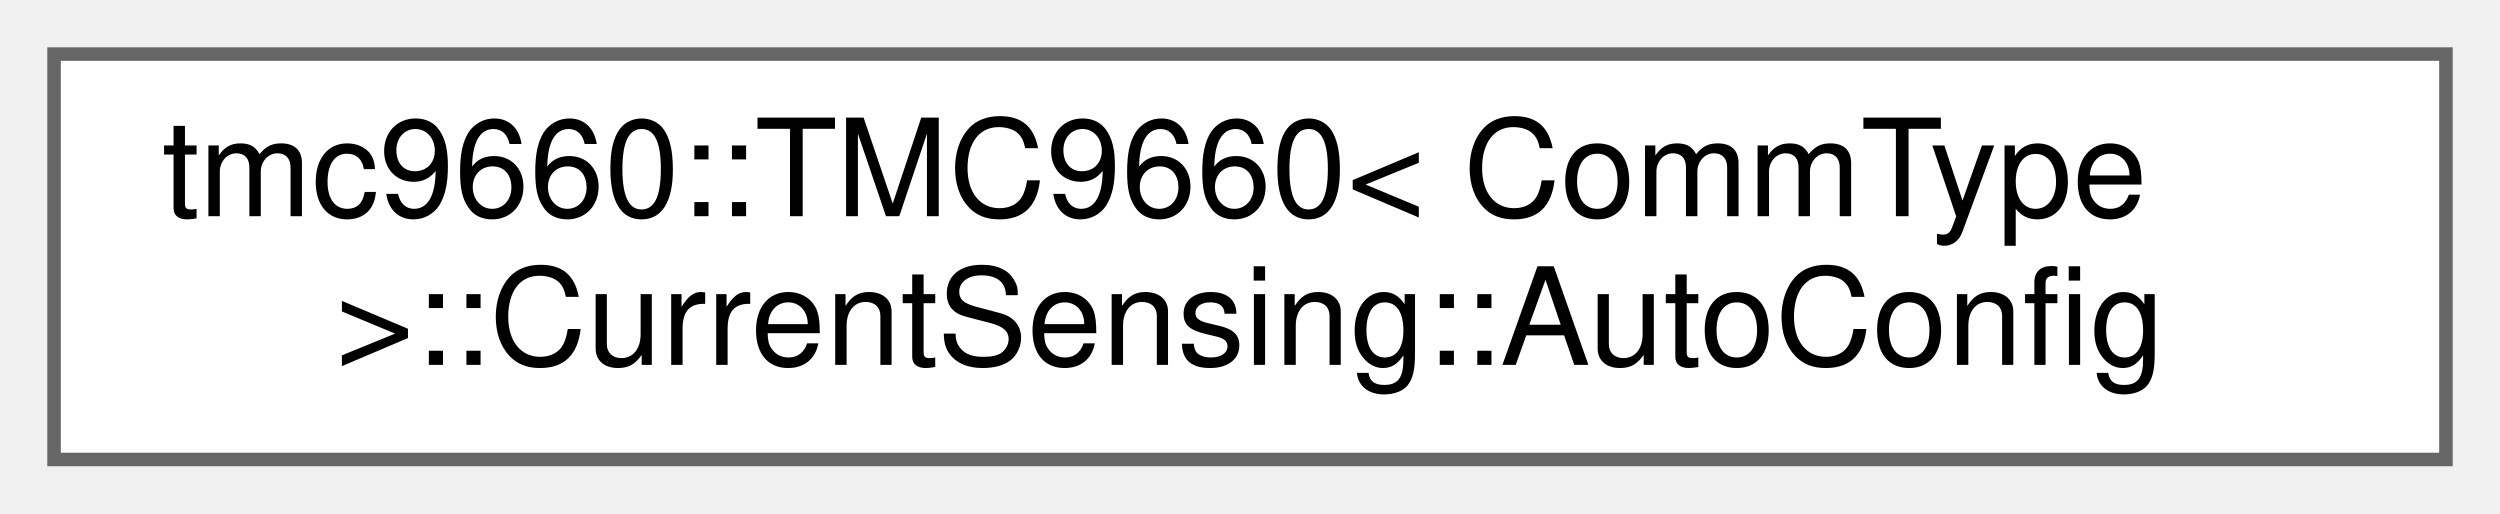
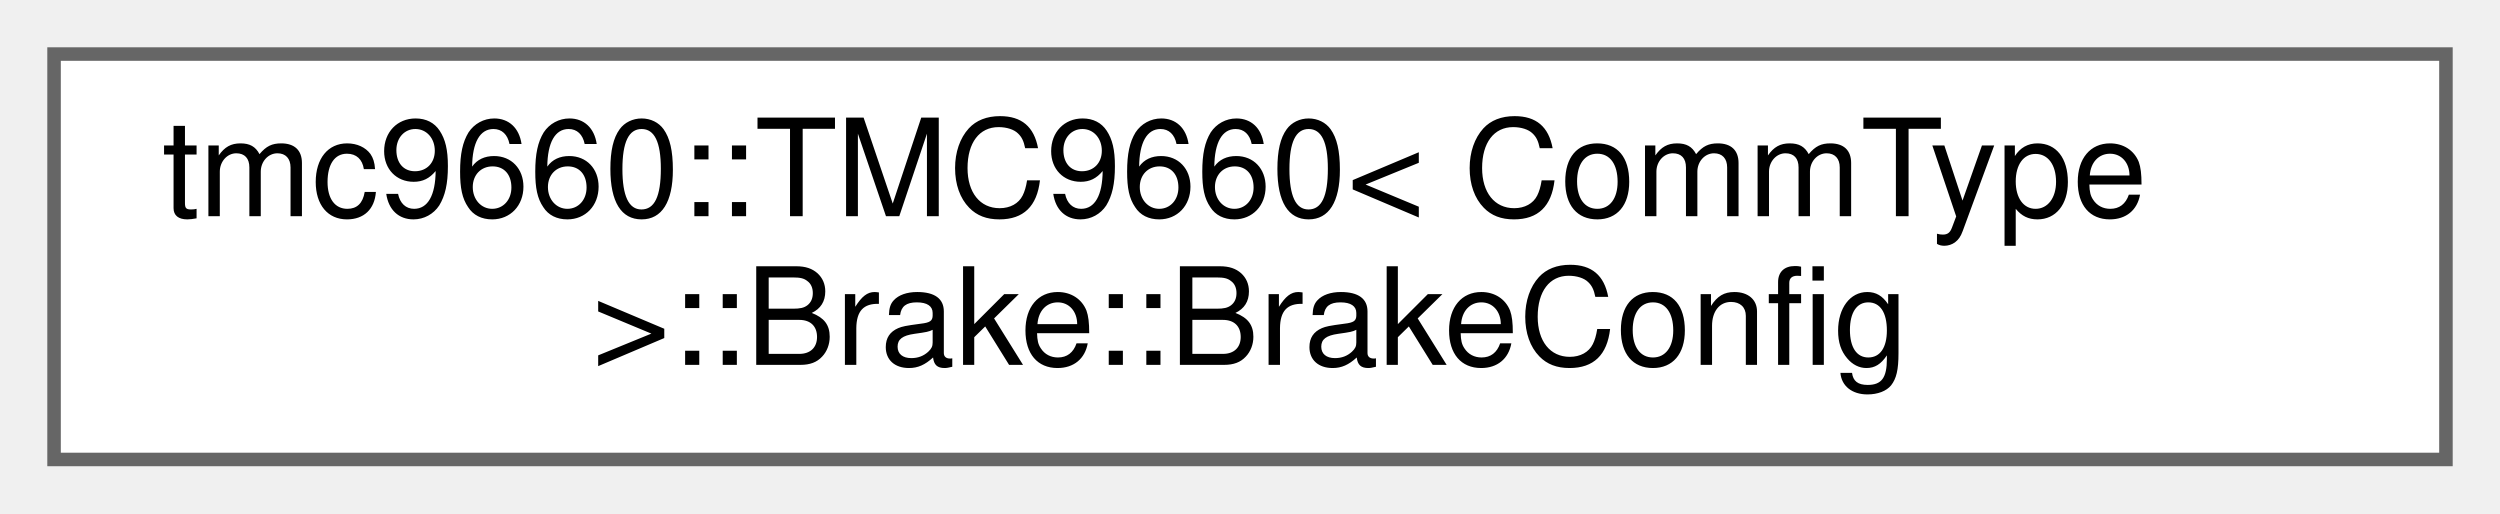
<svg xmlns="http://www.w3.org/2000/svg" xmlns:xlink="http://www.w3.org/1999/xlink" width="185pt" height="38pt" viewBox="0.00 0.00 185.00 38.00">
  <g id="graph0" class="graph" transform="scale(1 1) rotate(0) translate(4 34)">
    <g id="Node000000" class="node">
      <g id="a_Node000000">
-         <a xlink:href="structtmc9660_1_1TMC9660_1_1CurrentSensing_1_1AutoConfig.html" target="_top" xlink:title="Configuration structure for auto-configuring current sensing.">
+         <a xlink:href="structtmc9660_1_1TMC9660_1_1Brake_1_1BrakeConfig.html" target="_top" xlink:title="Configuration structure for brake auto-configuration.">
          <polygon fill="white" stroke="#666666" points="177,-30 0,-30 0,0 177,0 177,-30" />
          <text text-anchor="start" x="8" y="-18" font-family="Helvetica,sans-Serif" font-size="10.00">tmc9660::TMC9660&lt; CommType</text>
-           <text text-anchor="middle" x="88.5" y="-7" font-family="Helvetica,sans-Serif" font-size="10.00"> &gt;::CurrentSensing::AutoConfig</text>
+           <text text-anchor="middle" x="88.5" y="-7" font-family="Helvetica,sans-Serif" font-size="10.00"> &gt;::Brake::BrakeConfig</text>
        </a>
      </g>
    </g>
  </g>
</svg>
